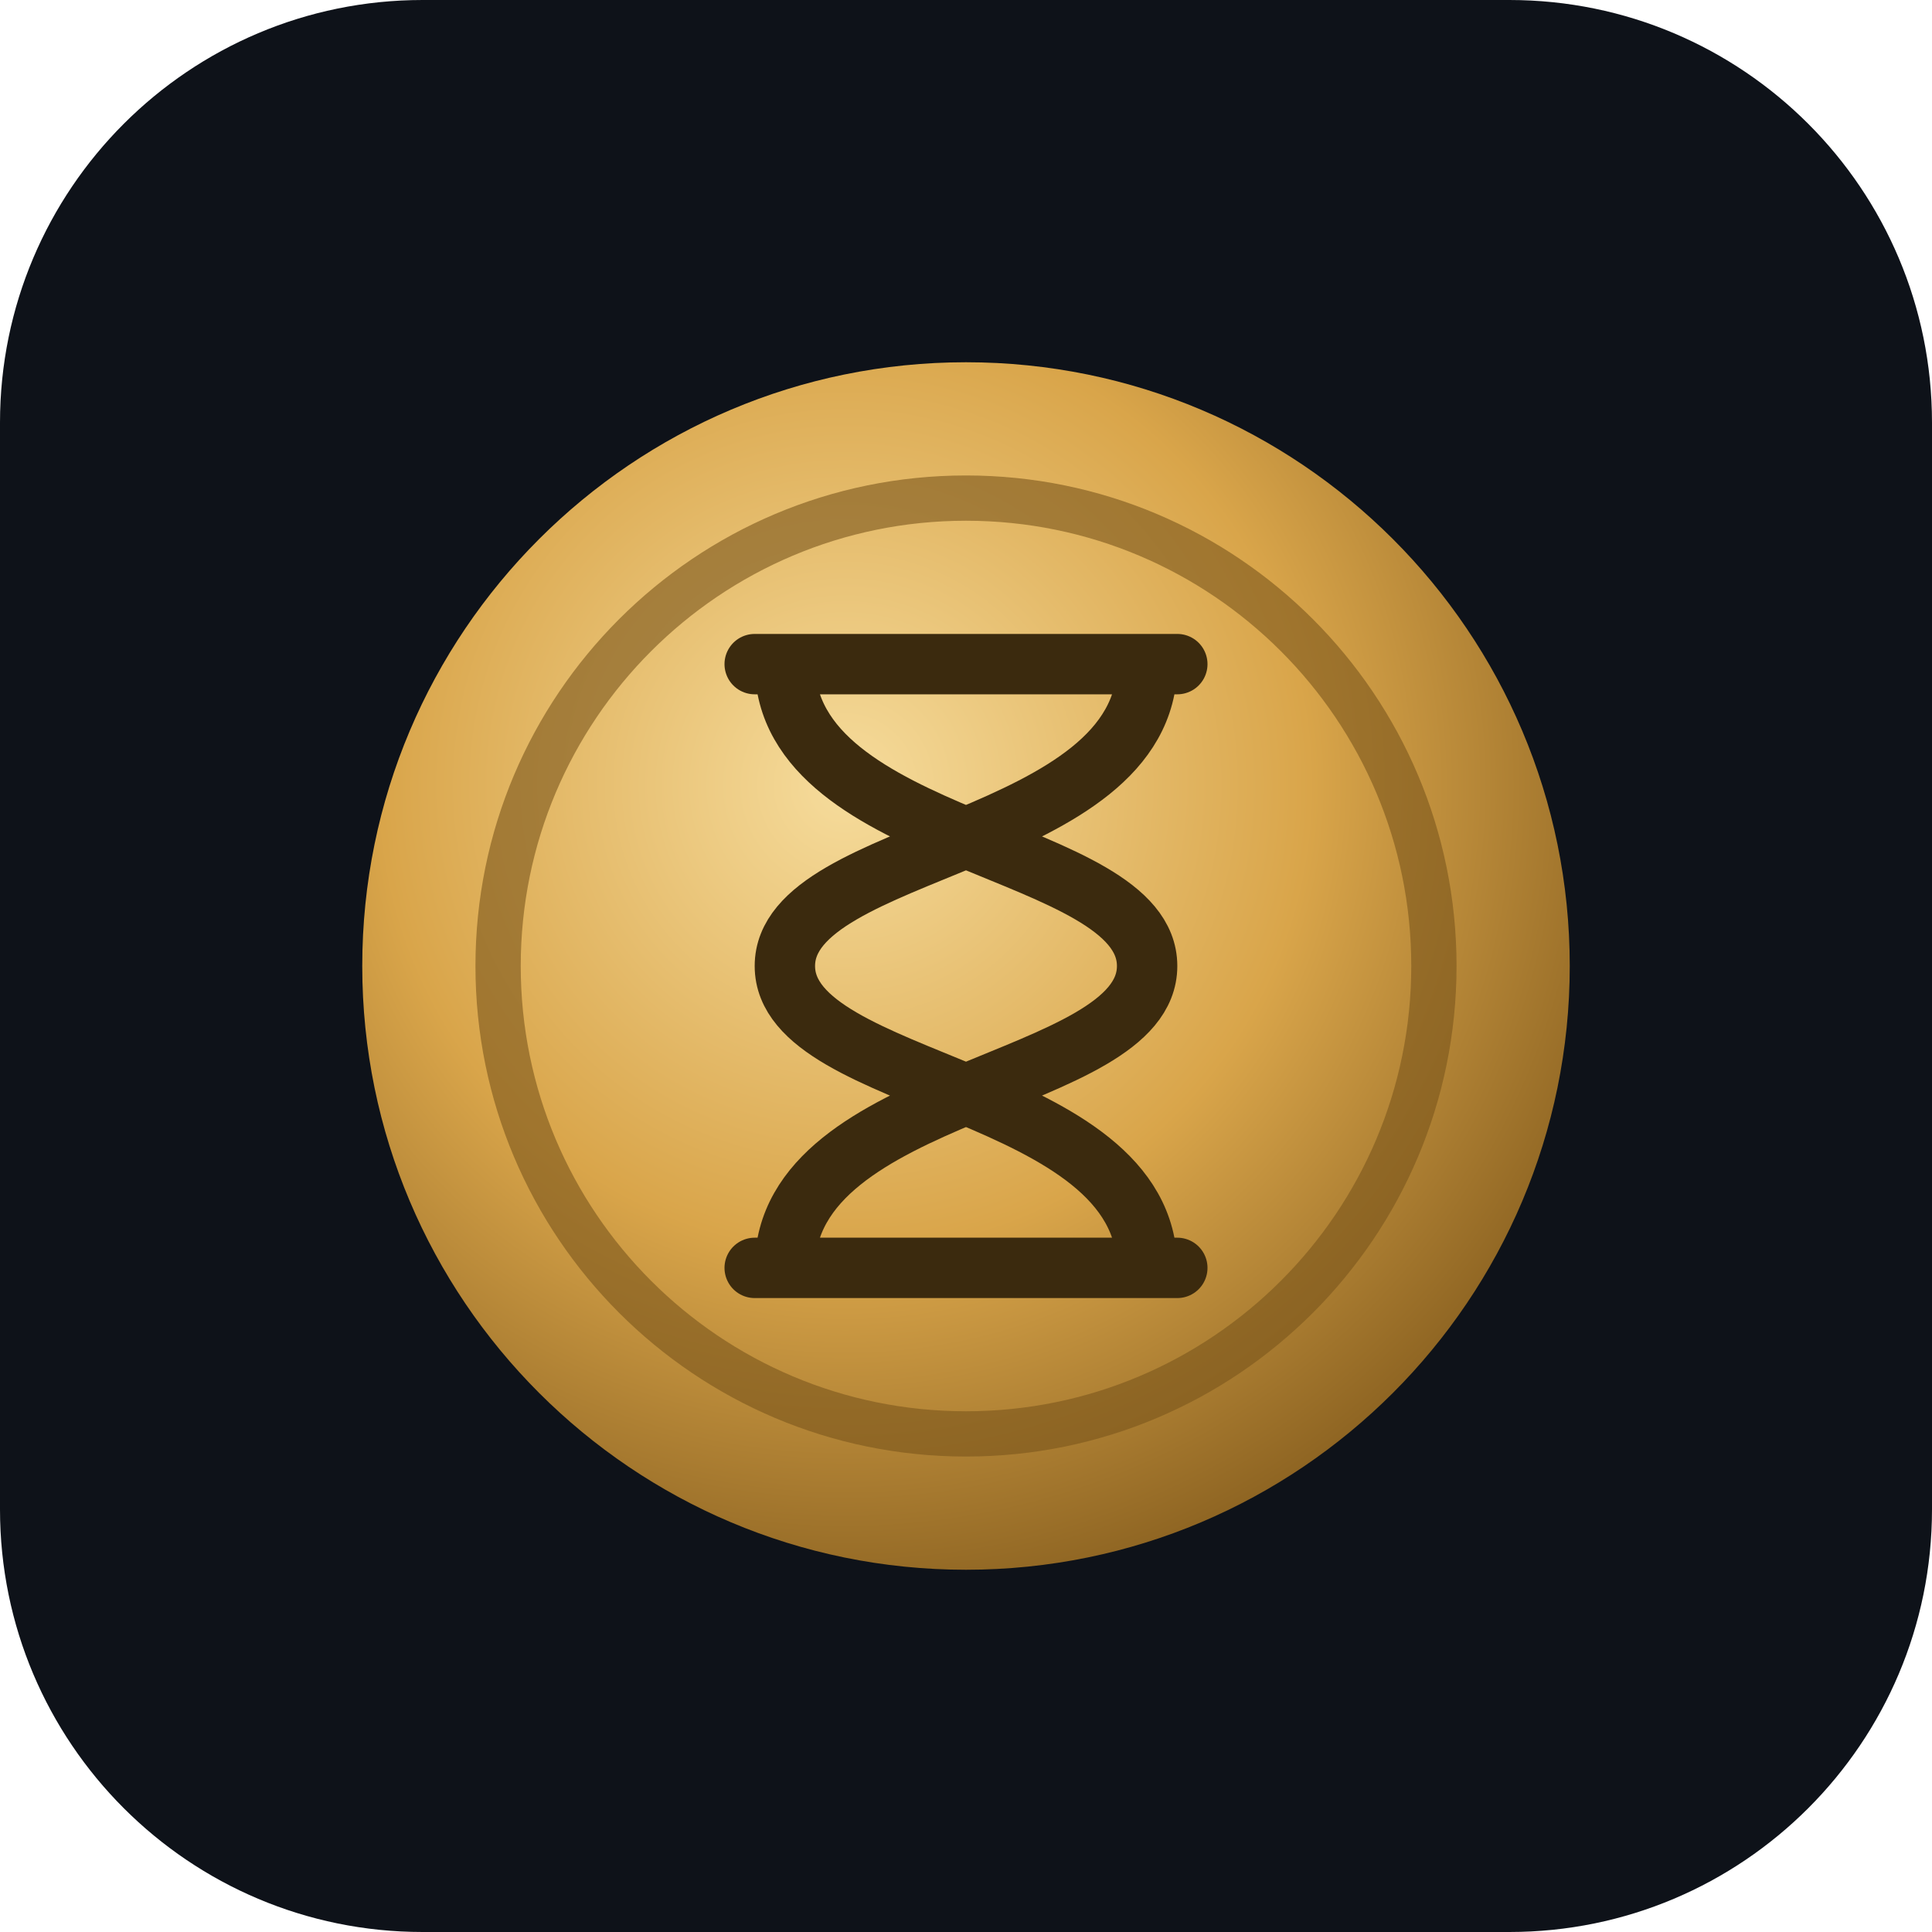
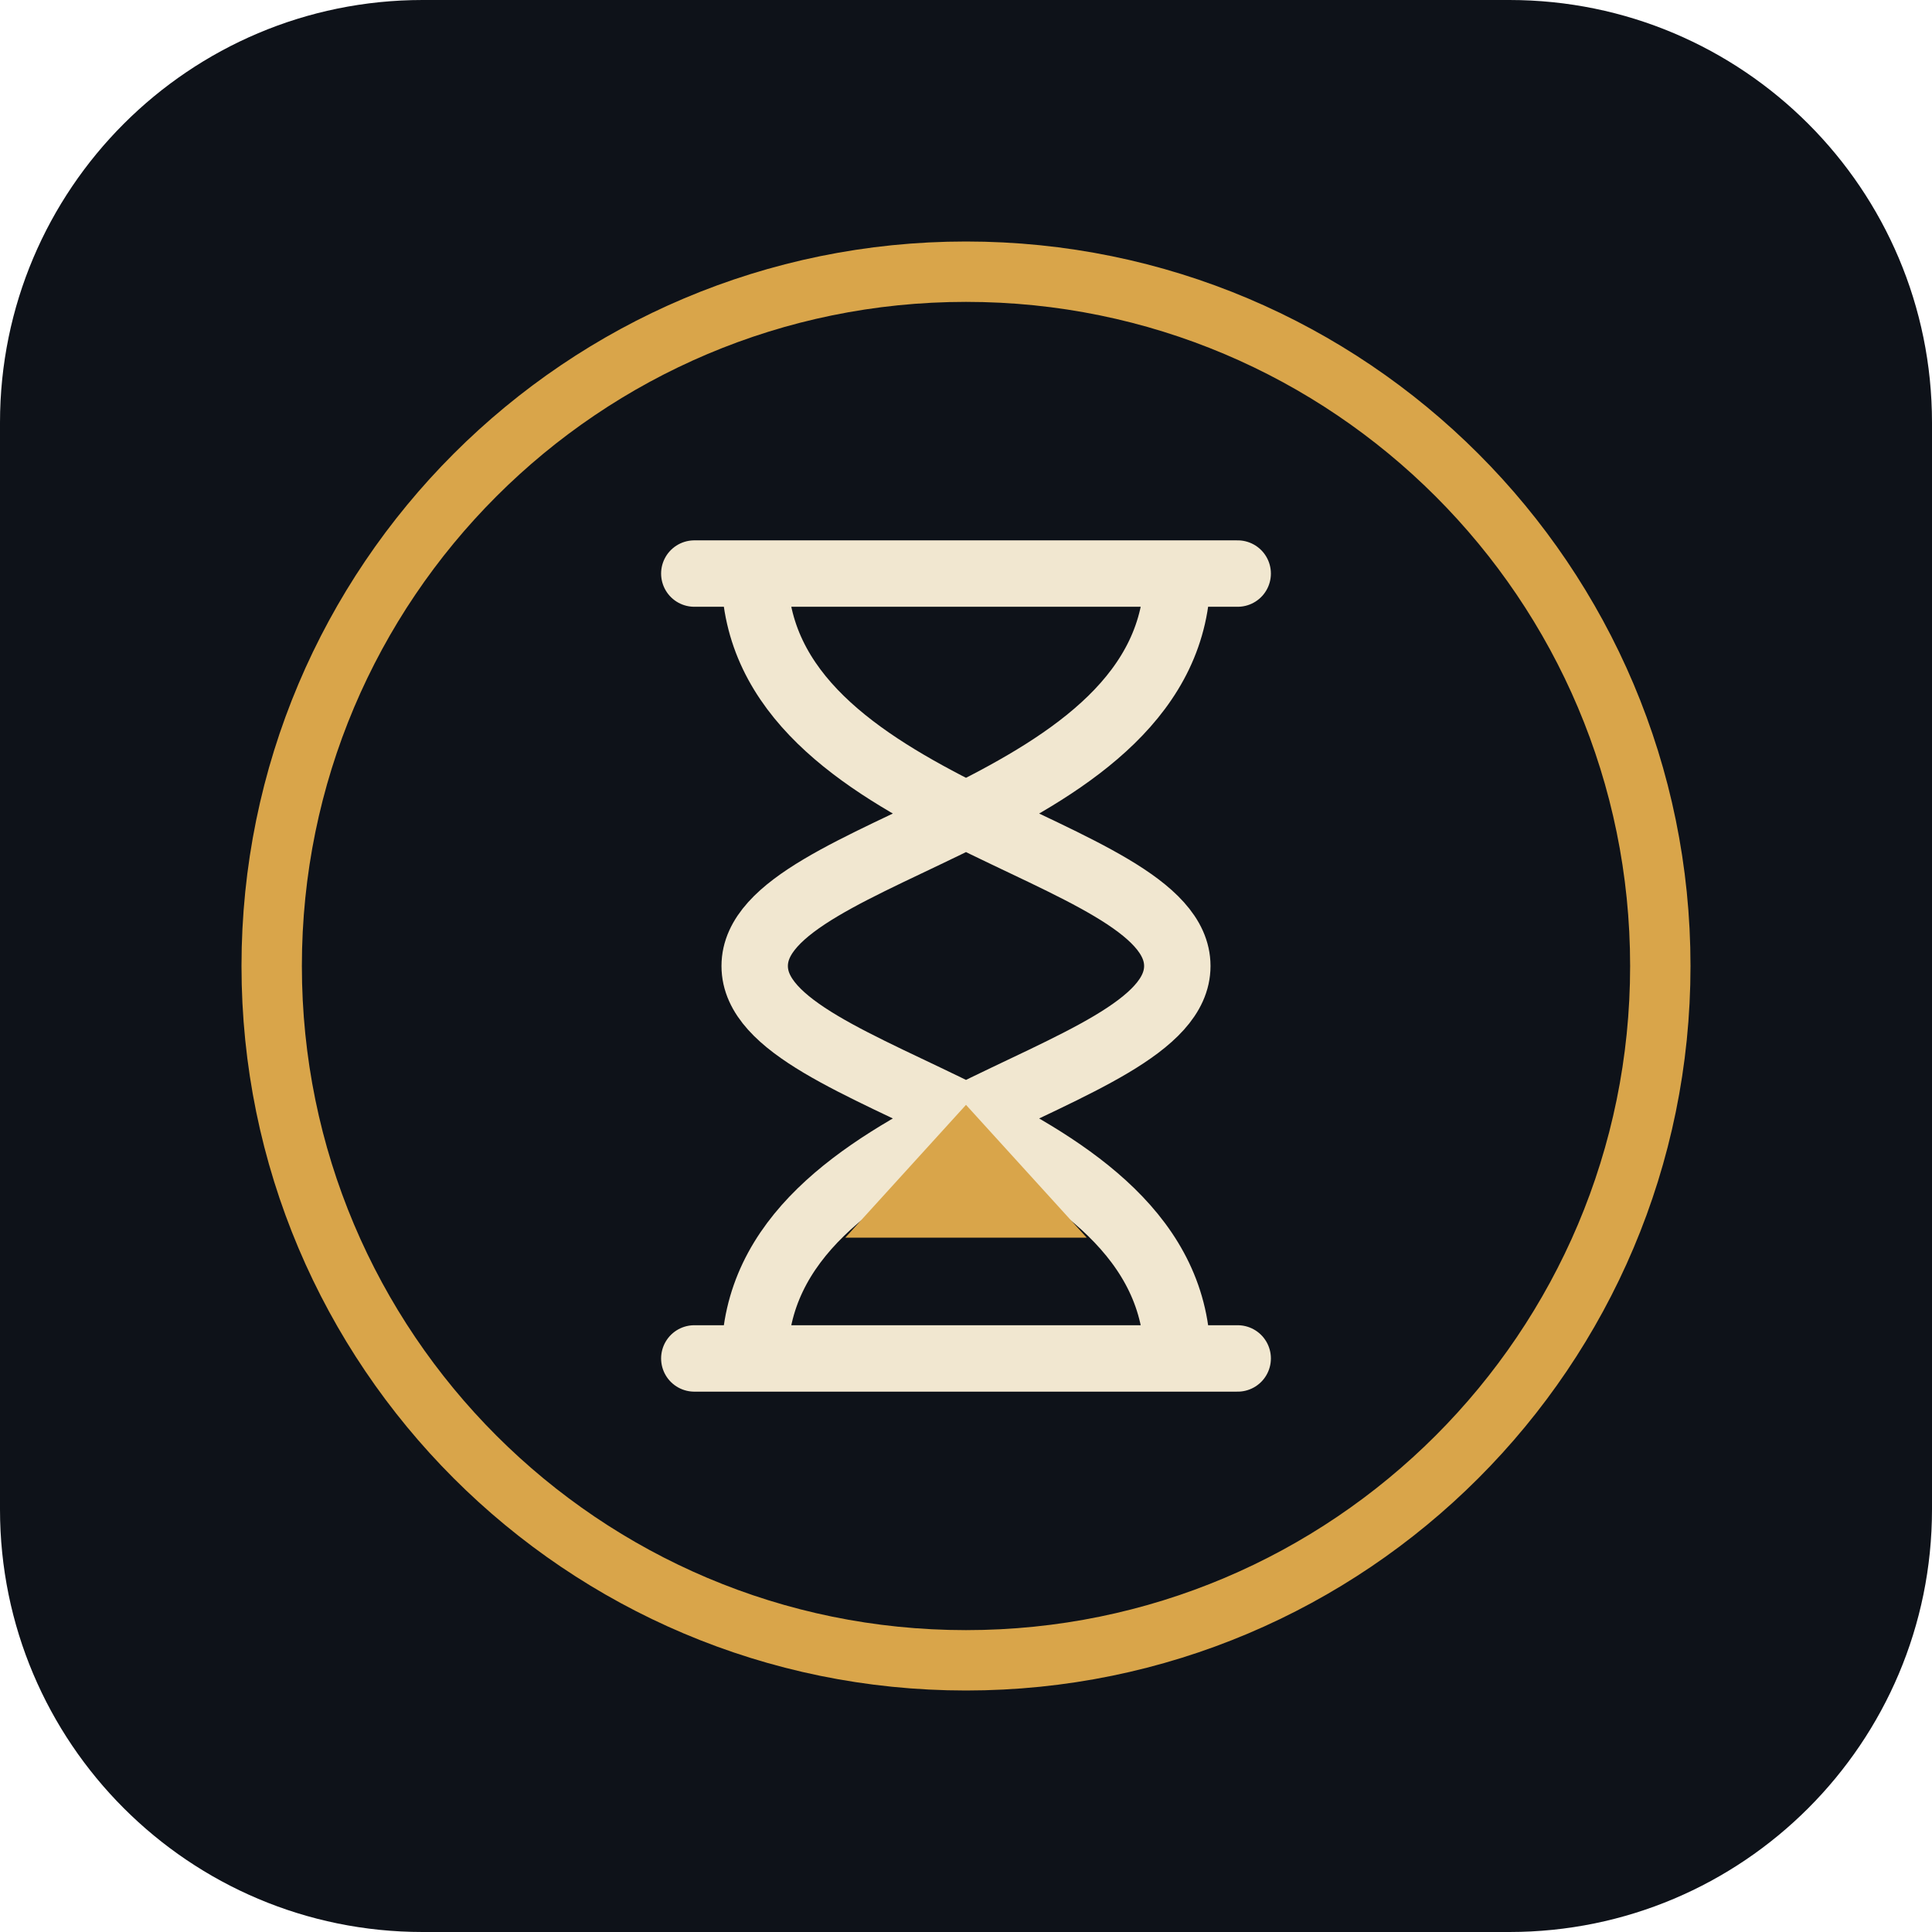
<svg xmlns="http://www.w3.org/2000/svg" viewBox="0 0 64 64">
-   <defs>
-     <radialGradient id="g" cx="40%" cy="35%" r="70%">
-       <stop offset="0" stop-color="#f6dc9c" />
-       <stop offset=".55" stop-color="#d9a54a" />
-       <stop offset="1" stop-color="#8a6120" />
-     </radialGradient>
-   </defs>
  <rect width="64" height="64" rx="14" fill="#0e1219" />
-   <circle cx="32" cy="32" r="20" fill="url(#g)" />
-   <circle cx="32" cy="32" r="15.5" fill="none" stroke="#7a551b" stroke-width="1.5" opacity=".6" />
-   <path d="M25 22h14M25 42h14M26 22c0 6 12 6 12 10s-12 4-12 10M38 22c0 6-12 6-12 10s12 4 12 10" fill="none" stroke="#3b2a0e" stroke-width="2" stroke-linecap="round" />
+   <circle cx="32" cy="32" r="23" fill="none" stroke="#d9a54a" stroke-width="2" />
+   <path d="M23 19h18M23 45h18M25 19c0 8 14 9 14 13s-14 5-14 13M39 19c0 8-14 9-14 13s14 5 14 13" fill="none" stroke="#f1e7d0" stroke-width="2.2" stroke-linecap="round" />
+   <path d="M28 41h8l-4-4.4z" fill="#d9a54a" />
</svg>
